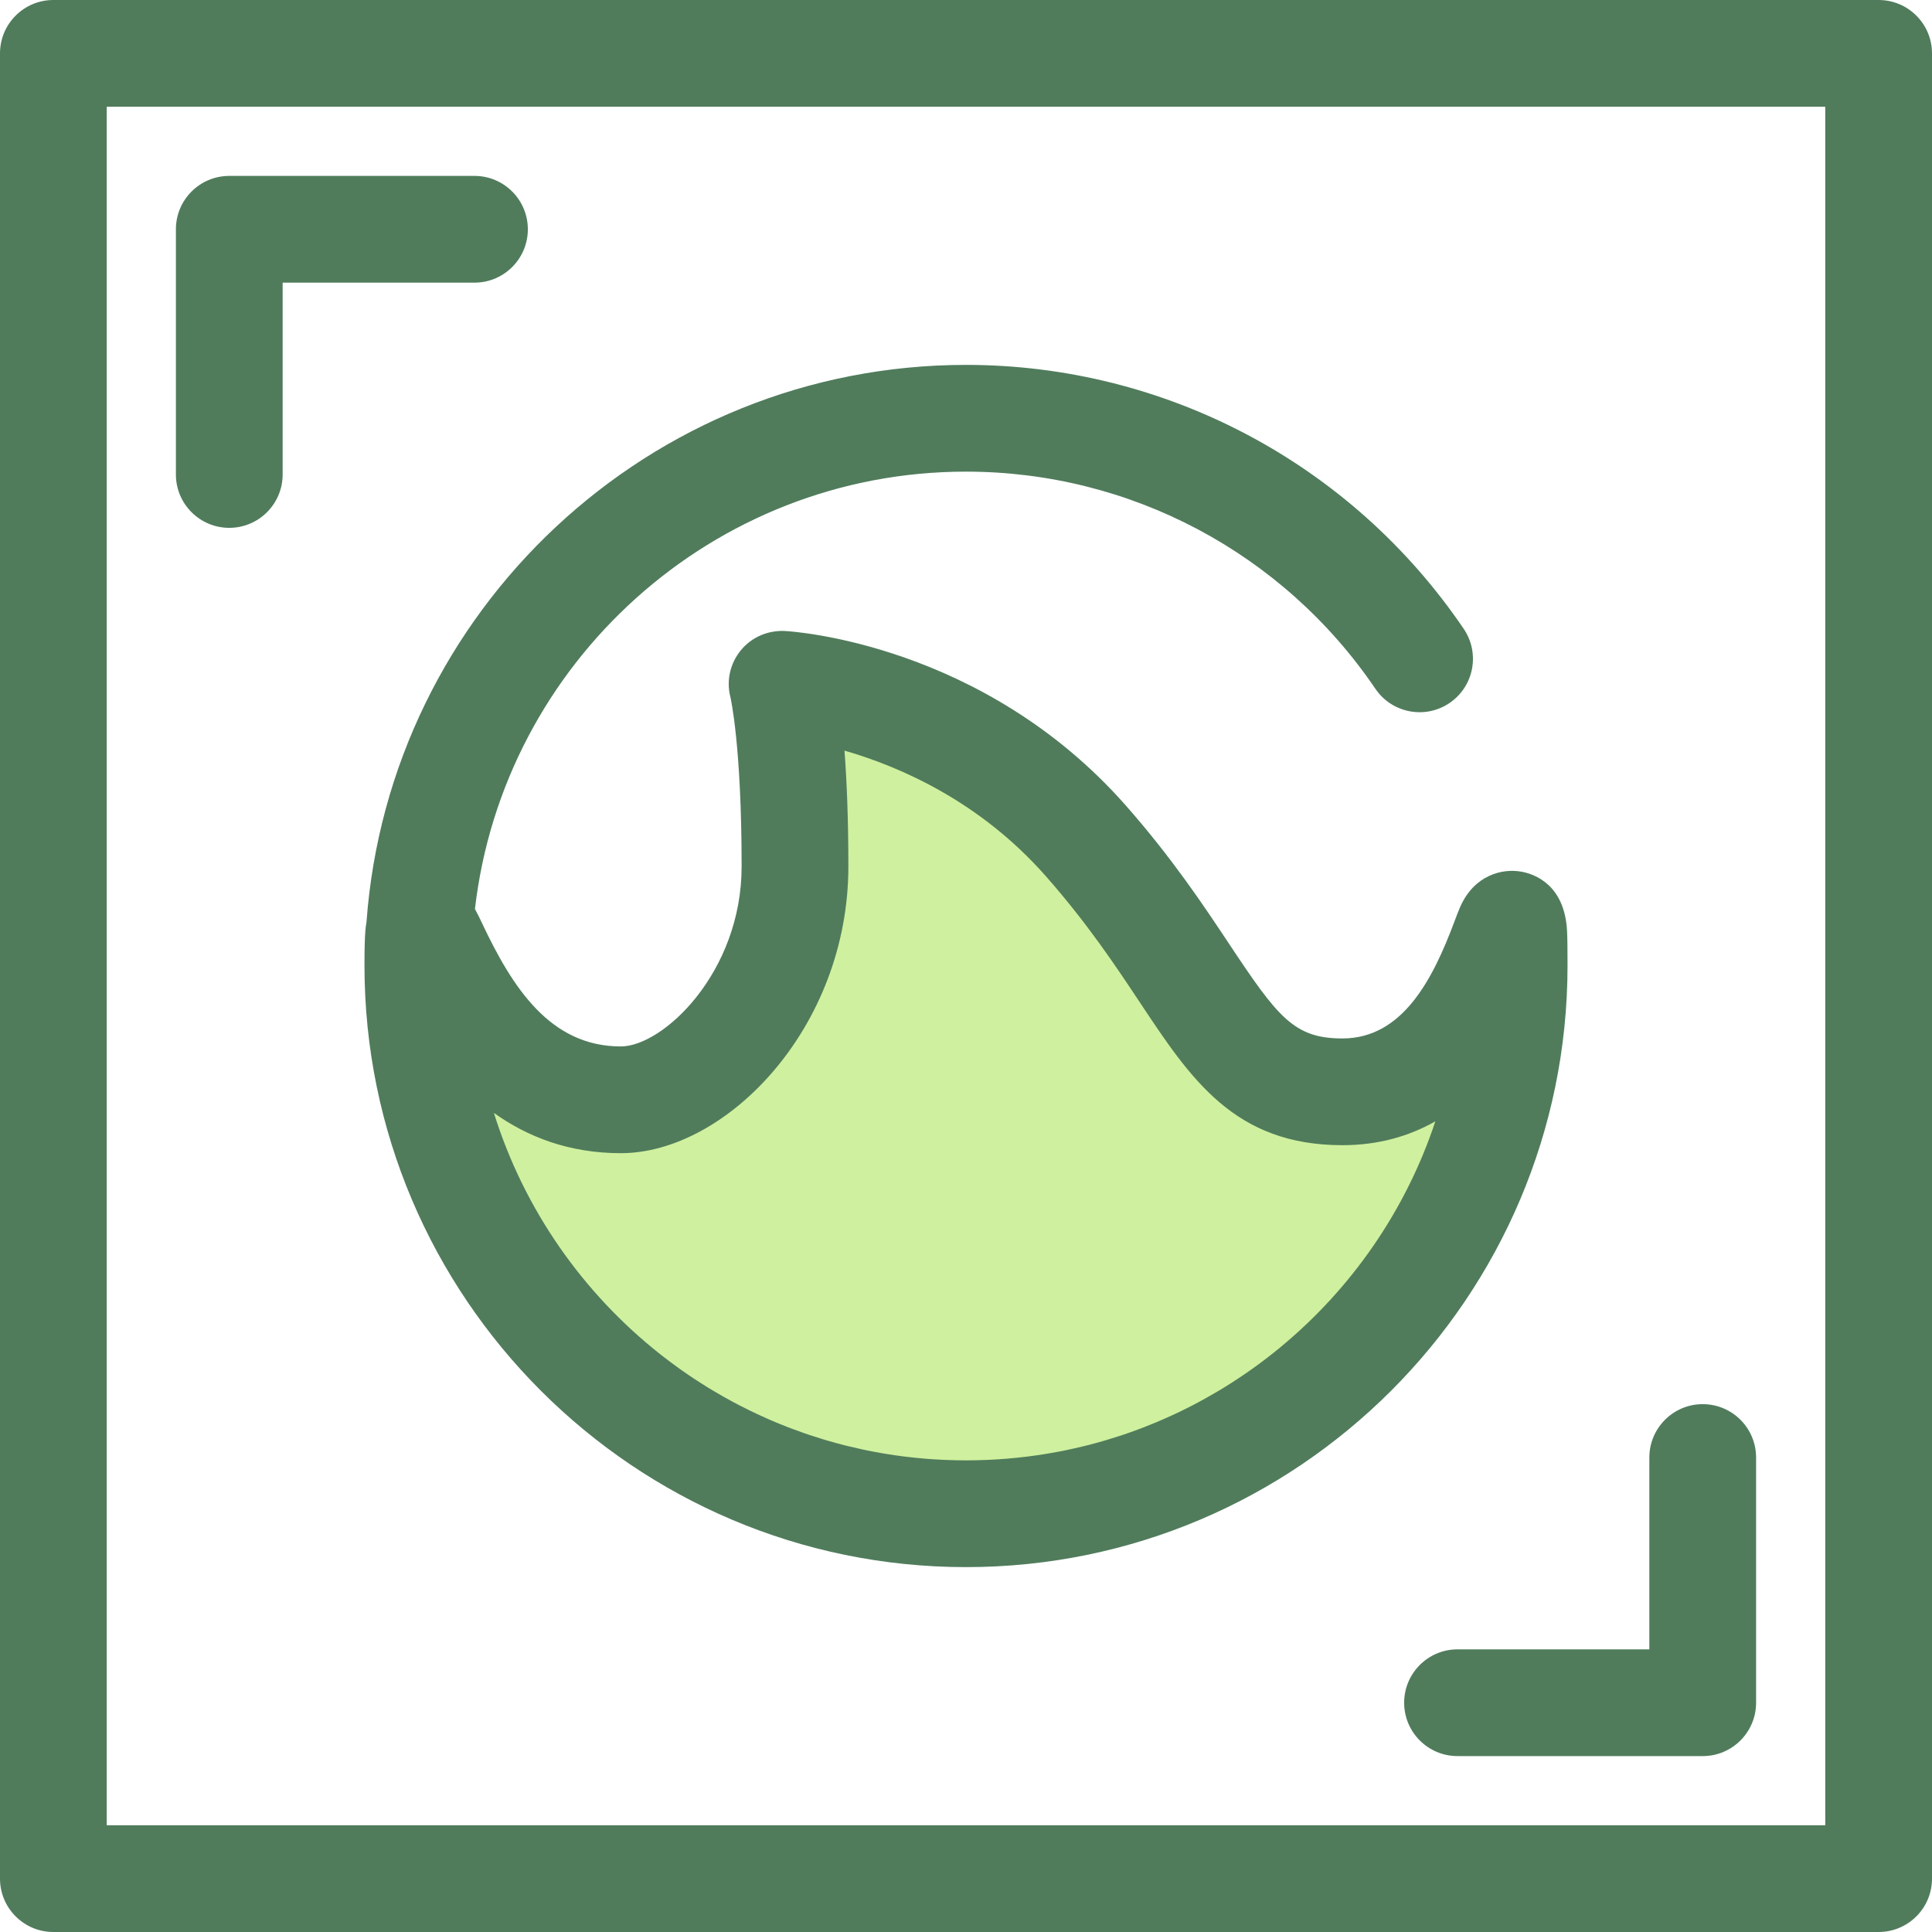
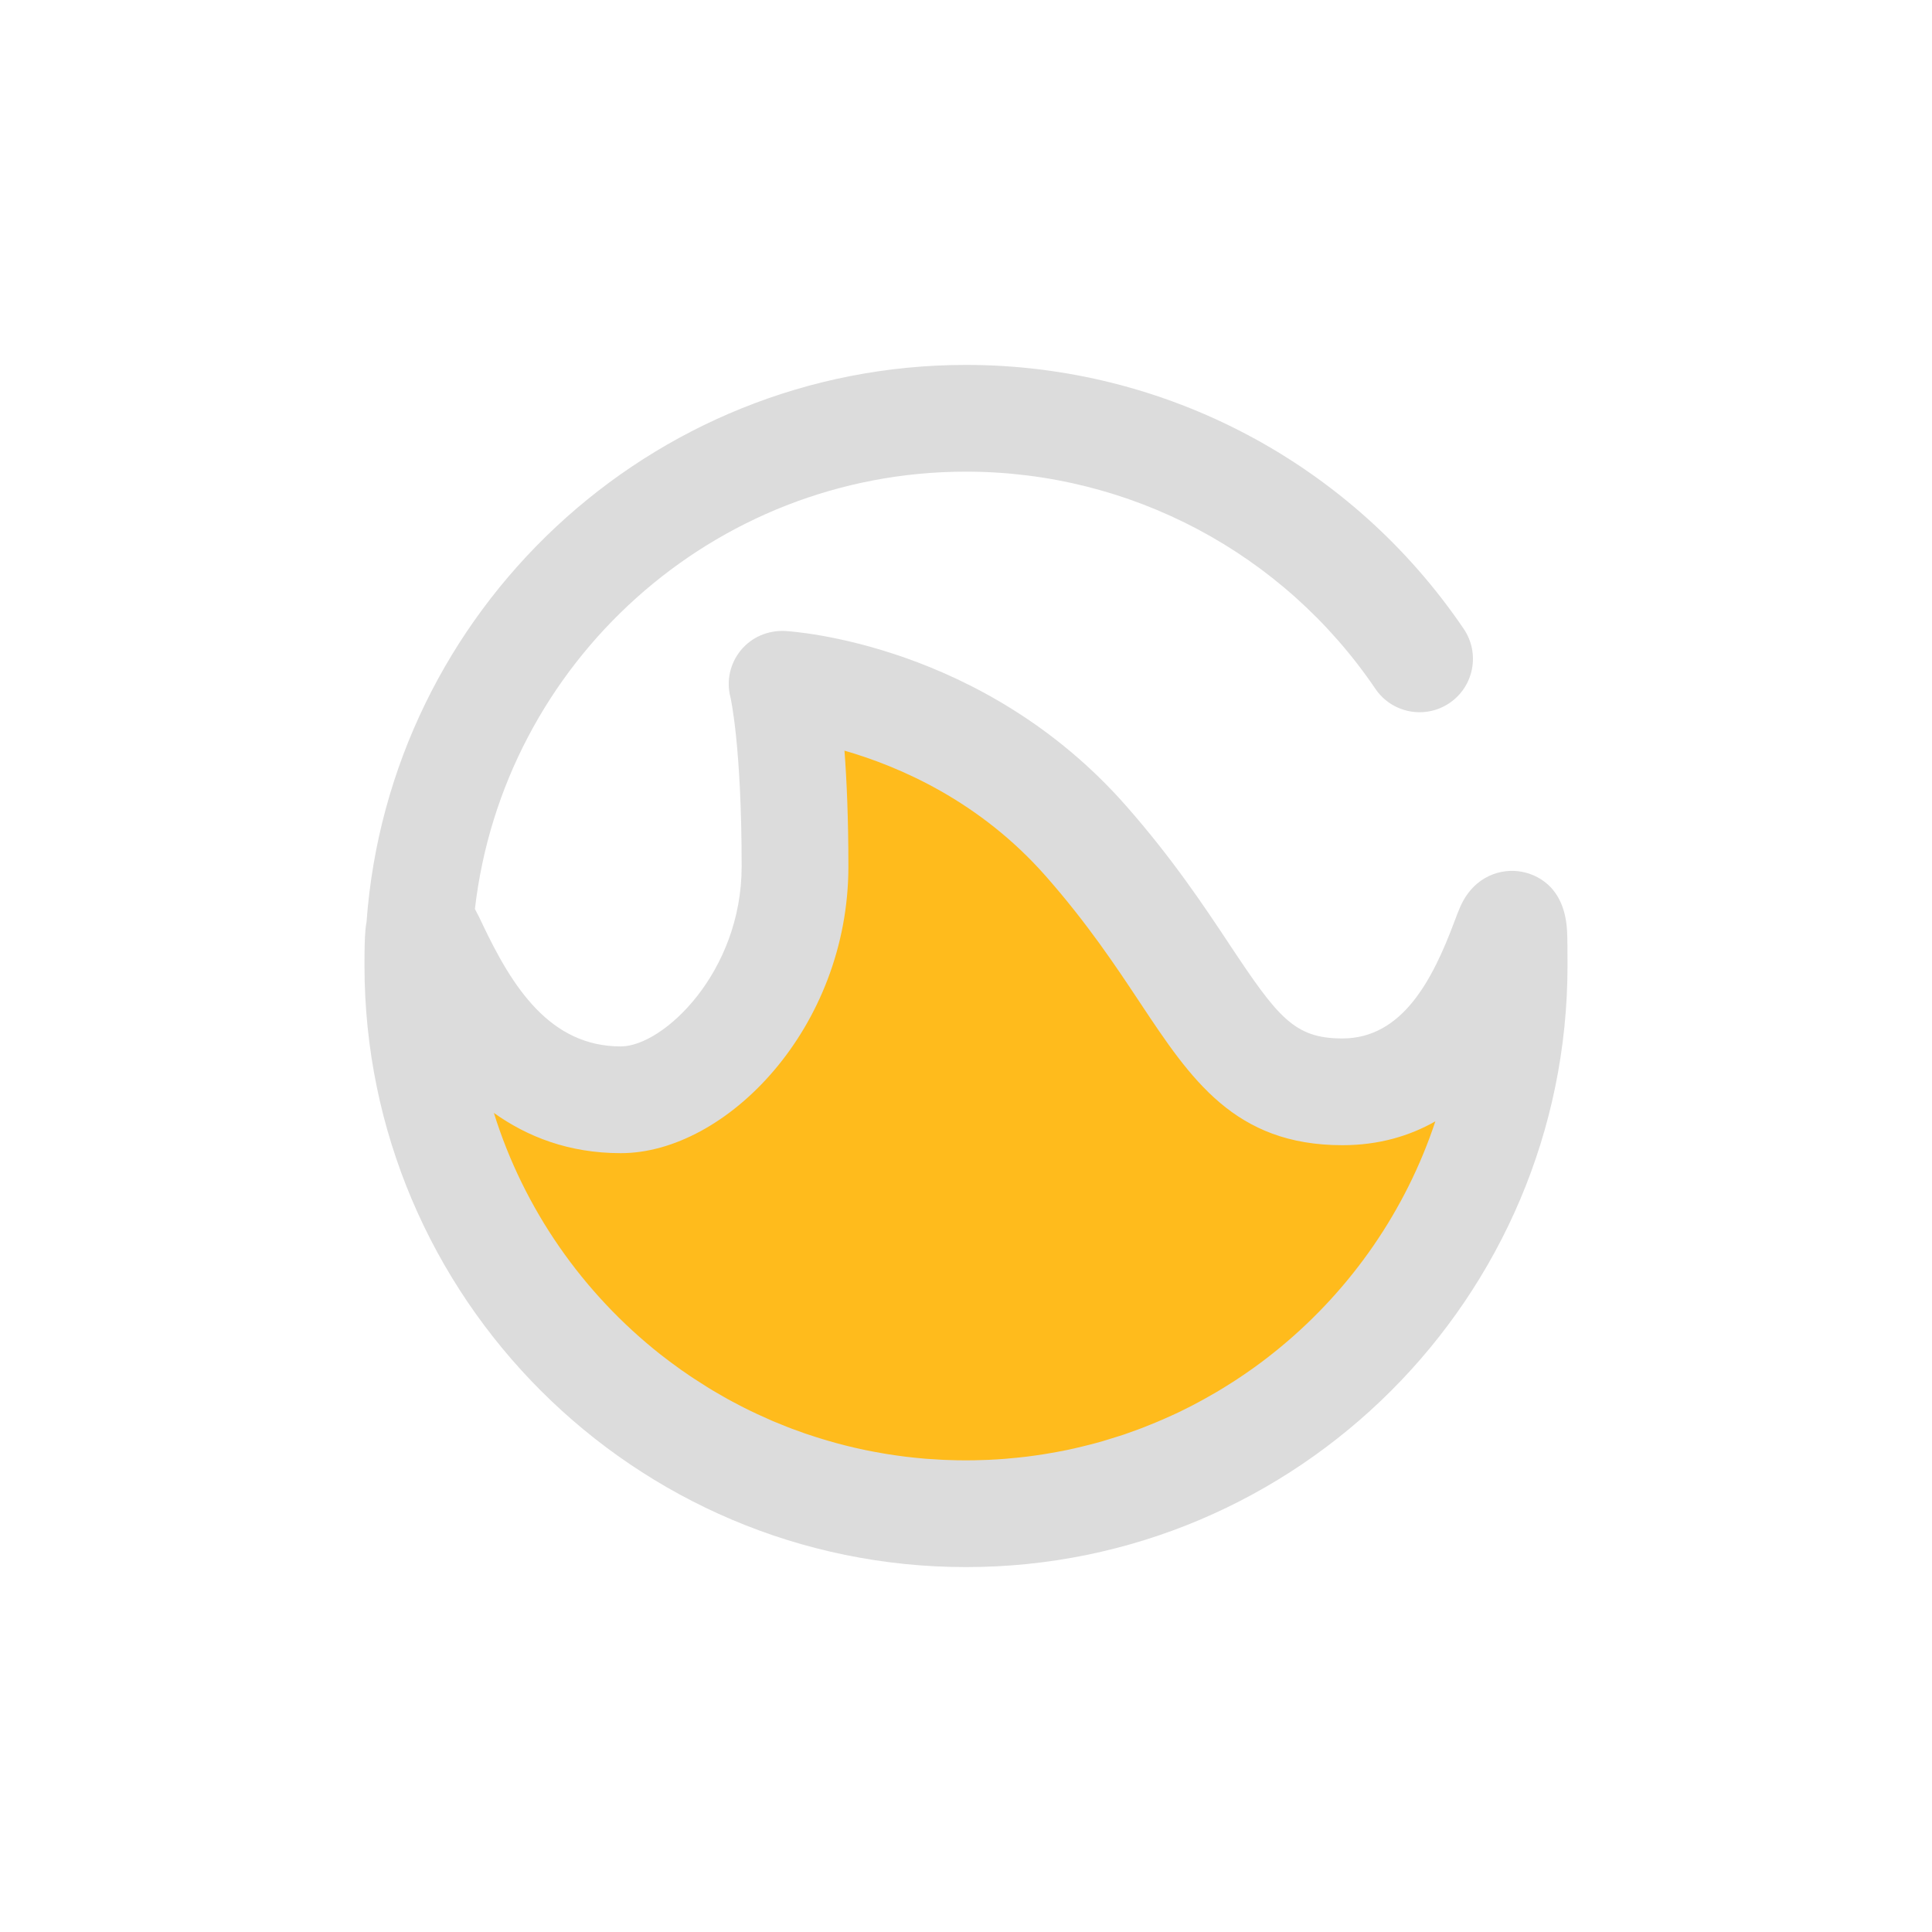
- <svg xmlns="http://www.w3.org/2000/svg" height="32px" width="32px" version="1.1" id="Layer_1" viewBox="0 0 512 512" xml:space="preserve">
-   <g>
-     <path style="fill:#507C5C;" d="M60.76,139.883c-7.812,0-14.144-6.334-14.144-14.144V60.761c0-7.81,6.332-14.144,14.144-14.144   h64.98c7.812,0,14.144,6.334,14.144,14.144s-6.332,14.144-14.144,14.144H74.903v50.835   C74.903,133.551,68.571,139.883,60.76,139.883z" />
-     <path style="fill:#507C5C;" d="M451.239,465.383H386.26c-7.81,0-14.144-6.334-14.144-14.144s6.334-14.144,14.144-14.144h50.835   V386.26c0-7.81,6.334-14.144,14.144-14.144c7.81,0,14.144,6.334,14.144,14.144v64.979   C465.383,459.05,459.05,465.383,451.239,465.383z" />
-     <path style="fill:#507C5C;" d="M497.856,512H14.144C6.332,512,0,505.667,0,497.856V14.144C0,6.334,6.332,0,14.144,0h483.713   C505.667,0,512,6.334,512,14.144v483.713C512,505.667,505.667,512,497.856,512z M28.287,483.713h455.425V28.287H28.287V483.713z" />
-   </g>
-   <path style="fill:#CFF09E;" d="M355.748,289.345c-31.76,0-33.682-27.531-67.98-66.499c-34.308-38.96-80.473-41.5-80.473-41.5  s3.386,13.132,3.386,48.282c0,35.146-26.259,61.832-46.156,61.832c-48.632,0-53.79-73.138-53.79-35.577  c0,80.23,65.035,145.275,145.265,145.275s145.265-65.044,145.265-145.275C401.265,218.321,399.462,289.345,355.748,289.345z" />
-   <path style="fill:#507C5C;" d="M415.293,246.877c-0.581-12.453-8.646-15.247-12.087-15.871c-5.169-0.939-12.526,0.939-16.231,9.311  c-0.499,1.127-0.97,2.386-1.566,3.979c-5.724,15.282-13.724,30.905-29.661,30.905c-12.807,0-17.097-5.602-30-25.036  c-6.714-10.111-15.07-22.696-27.367-36.666c-37.792-42.917-88.184-46.159-90.311-46.277c-4.509-0.236-8.869,1.608-11.729,5.096  c-2.86,3.489-3.899,8.072-2.772,12.439c0.03,0.123,2.969,12.76,2.969,44.872c0,28.023-20.769,47.688-32.013,47.688  c-18.771,0-28.761-15.684-36.762-32.632c-0.528-1.119-1.153-2.431-1.899-3.793c7.516-65.15,63.007-115.904,130.137-115.904  c43.485,0,84.046,21.515,108.497,57.553c4.387,6.462,13.182,8.145,19.647,3.762c6.462-4.387,8.148-13.182,3.762-19.646  C358.182,122.85,308.872,96.699,256,96.699c-83.91,0-152.869,65.214-158.871,147.619c-0.129,0.737-0.235,1.502-0.301,2.322  c-0.165,2.051-0.236,4.816-0.236,9.243c0,87.903,71.512,159.419,159.41,159.419c87.897,0,159.409-71.515,159.409-159.419  C415.409,251.866,415.389,248.958,415.293,246.877z M164.525,305.603c27.886,0,60.3-33.188,60.3-75.975  c0-12.866-0.443-22.969-1.027-30.707c14.608,4.209,35.86,13.404,53.354,33.267c11.025,12.526,18.467,23.734,25.031,33.622  c13.424,20.216,25.017,37.676,53.566,37.676c9.708,0,17.837-2.464,24.634-6.322c-7.841,23.634-22.237,44.306-41.031,59.842  c-0.04,0.033-0.078,0.065-0.117,0.098c-2.334,1.924-4.737,3.768-7.201,5.53c-0.246,0.177-0.495,0.349-0.743,0.523  c-1.294,0.912-2.607,1.799-3.935,2.665c-0.365,0.238-0.727,0.477-1.093,0.71c-0.721,0.461-1.448,0.915-2.18,1.362  c-0.536,0.327-1.078,0.645-1.619,0.965c-1.034,0.611-2.076,1.209-3.129,1.793c-0.598,0.331-1.199,0.659-1.803,0.982  c-0.628,0.335-1.256,0.673-1.891,0.999c-1.057,0.542-2.123,1.069-3.195,1.583c-0.586,0.28-1.174,0.553-1.764,0.825  c-0.853,0.393-1.711,0.777-2.574,1.151c-0.651,0.283-1.304,0.563-1.96,0.836c-0.997,0.414-2,0.818-3.008,1.208  c-0.515,0.199-1.031,0.397-1.55,0.59c-1.249,0.465-2.505,0.915-3.772,1.344c-0.412,0.139-0.827,0.269-1.24,0.403  c-1.076,0.352-2.158,0.69-3.247,1.014c-0.4,0.119-0.799,0.242-1.202,0.358c-1.355,0.389-2.72,0.754-4.092,1.1  c-0.412,0.103-0.825,0.204-1.238,0.303c-1.341,0.324-2.687,0.634-4.044,0.915c-0.174,0.035-0.348,0.075-0.522,0.11  c-1.44,0.294-2.891,0.556-4.346,0.802c-0.373,0.062-0.747,0.126-1.122,0.187c-1.482,0.236-2.973,0.453-4.471,0.639  c-0.276,0.034-0.553,0.062-0.83,0.095c-1.376,0.163-2.759,0.304-4.148,0.423c-0.276,0.024-0.552,0.052-0.827,0.074  c-1.537,0.122-3.083,0.215-4.636,0.283c-0.344,0.016-0.689,0.027-1.032,0.04c-1.601,0.058-3.206,0.098-4.822,0.098  c-1.642,0-3.274-0.041-4.902-0.1c-0.334-0.013-0.668-0.024-1-0.038c-1.571-0.069-3.137-0.165-4.694-0.291  c-0.294-0.024-0.588-0.052-0.883-0.079c-1.447-0.126-2.887-0.273-4.319-0.447c-0.212-0.025-0.426-0.047-0.638-0.072  c-1.532-0.192-3.052-0.419-4.567-0.663c-0.372-0.059-0.743-0.122-1.115-0.185c-1.494-0.255-2.98-0.529-4.455-0.834  c-0.267-0.055-0.532-0.117-0.799-0.175c-1.293-0.276-2.578-0.571-3.857-0.885c-0.362-0.089-0.726-0.174-1.086-0.266  c-1.393-0.355-2.778-0.734-4.153-1.133c-0.43-0.124-0.859-0.255-1.287-0.383c-1.236-0.372-2.465-0.76-3.686-1.167  c-0.406-0.136-0.809-0.274-1.212-0.413c-1.141-0.395-2.276-0.806-3.403-1.23c-0.491-0.185-0.982-0.369-1.47-0.56  c-1.226-0.479-2.444-0.974-3.653-1.489c-0.518-0.221-1.031-0.45-1.546-0.677c-0.87-0.383-1.734-0.777-2.594-1.178  c-0.661-0.308-1.318-0.619-1.972-0.939c-0.948-0.462-1.888-0.936-2.823-1.421c-0.618-0.321-1.233-0.645-1.846-0.974  c-0.772-0.416-1.537-0.843-2.3-1.273c-0.908-0.513-1.81-1.038-2.704-1.571c-0.545-0.324-1.085-0.652-1.624-0.984  c-1.188-0.733-2.361-1.485-3.523-2.254c-0.386-0.256-0.776-0.506-1.16-0.767c-0.754-0.511-1.499-1.03-2.242-1.556  c-0.296-0.209-0.588-0.423-0.883-0.634c-1.39-1.001-2.764-2.028-4.113-3.083c-0.158-0.123-0.318-0.246-0.475-0.371  c-20.556-16.21-36.16-38.434-44.128-63.994C139.66,301.206,150.695,305.603,164.525,305.603z" />
+ <svg xmlns="http://www.w3.org/2000/svg" width="200" height="200" viewBox="0 0 32 32" fill="none">
+   <path d="M22.234 18.084C20.249 18.084 20.129 16.363 17.985 13.928C15.841 11.493 12.956 11.334 12.956 11.334C12.956 11.334 13.168 12.155 13.168 14.352C13.168 16.548 11.526 18.216 10.283 18.216C7.243 18.216 6.921 13.645 6.921 15.993C6.921 21.007 10.986 25.072 16 25.072C21.014 25.072 25.079 21.007 25.079 15.993C25.079 13.645 24.966 18.084 22.234 18.084Z" fill="#FFBB1C" />
+   <path d="M25.956 15.43C25.919 14.652 25.415 14.477 25.2 14.438C24.877 14.379 24.418 14.497 24.186 15.02C24.155 15.09 24.125 15.169 24.088 15.268C23.73 16.224 23.23 17.2 22.234 17.2C21.434 17.2 21.166 16.85 20.359 15.635C19.94 15.003 19.417 14.217 18.649 13.344C16.287 10.661 13.137 10.459 13.004 10.451C12.723 10.437 12.45 10.552 12.271 10.77C12.092 10.988 12.028 11.274 12.098 11.547C12.1 11.555 12.284 12.345 12.284 14.352C12.284 16.103 10.986 17.332 10.283 17.332C9.11 17.332 8.485 16.352 7.985 15.293C7.952 15.223 7.913 15.141 7.866 15.056C8.336 10.984 11.804 7.812 16 7.812C18.718 7.812 21.253 9.156 22.781 11.409C23.055 11.813 23.605 11.918 24.009 11.644C24.413 11.37 24.518 10.82 24.244 10.416C22.386 7.678 19.305 6.044 16 6.044C10.756 6.044 6.446 10.12 6.071 15.27C6.062 15.316 6.056 15.364 6.052 15.415C6.041 15.543 6.037 15.716 6.037 15.993C6.037 21.487 10.507 25.956 16 25.956C21.494 25.956 25.963 21.487 25.963 15.993C25.963 15.742 25.962 15.56 25.956 15.43ZM10.283 19.1C12.026 19.1 14.052 17.026 14.052 14.352C14.052 13.548 14.024 12.916 13.987 12.433C14.9 12.696 16.229 13.27 17.322 14.512C18.011 15.295 18.476 15.995 18.886 16.613C19.725 17.877 20.45 18.968 22.234 18.968C22.841 18.968 23.349 18.814 23.774 18.573C23.284 20.05 22.384 21.342 21.209 22.313C21.207 22.315 21.205 22.317 21.202 22.319C21.056 22.439 20.906 22.555 20.752 22.665C20.737 22.676 20.721 22.686 20.706 22.697C20.625 22.754 20.543 22.81 20.46 22.864C20.437 22.879 20.414 22.894 20.391 22.908C20.346 22.937 20.301 22.965 20.255 22.993C20.222 23.014 20.188 23.034 20.154 23.054C20.089 23.092 20.024 23.129 19.958 23.166C19.921 23.186 19.884 23.207 19.846 23.227C19.806 23.248 19.767 23.269 19.727 23.29C19.662 23.323 19.595 23.356 19.528 23.389C19.491 23.406 19.454 23.423 19.418 23.44C19.364 23.465 19.311 23.489 19.257 23.512C19.216 23.53 19.175 23.547 19.134 23.564C19.072 23.59 19.009 23.615 18.946 23.64C18.914 23.652 18.882 23.665 18.849 23.677C18.771 23.706 18.693 23.734 18.614 23.761C18.588 23.769 18.562 23.777 18.536 23.786C18.469 23.808 18.401 23.829 18.333 23.849C18.308 23.857 18.283 23.864 18.258 23.872C18.173 23.896 18.088 23.919 18.002 23.94C17.977 23.947 17.951 23.953 17.925 23.959C17.841 23.98 17.757 23.999 17.672 24.017C17.661 24.019 17.65 24.021 17.64 24.023C17.549 24.042 17.459 24.058 17.368 24.073C17.345 24.077 17.321 24.081 17.298 24.085C17.205 24.1 17.112 24.113 17.018 24.125C17.001 24.127 16.984 24.129 16.966 24.131C16.881 24.141 16.794 24.15 16.707 24.157C16.69 24.159 16.673 24.161 16.656 24.162C16.559 24.17 16.463 24.175 16.366 24.18C16.344 24.181 16.323 24.181 16.301 24.182C16.201 24.186 16.101 24.188 16 24.188C15.897 24.188 15.795 24.186 15.694 24.182C15.673 24.181 15.652 24.181 15.631 24.18C15.533 24.175 15.435 24.169 15.338 24.162C15.319 24.16 15.301 24.158 15.283 24.157C15.192 24.149 15.102 24.14 15.013 24.129C14.999 24.127 14.986 24.126 14.973 24.124C14.877 24.112 14.782 24.098 14.687 24.083C14.664 24.079 14.641 24.075 14.617 24.071C14.524 24.055 14.431 24.038 14.339 24.019C14.322 24.016 14.306 24.012 14.289 24.008C14.208 23.991 14.128 23.973 14.048 23.953C14.025 23.947 14.003 23.942 13.98 23.936C13.893 23.914 13.807 23.89 13.721 23.865C13.694 23.858 13.667 23.849 13.64 23.841C13.563 23.818 13.486 23.794 13.41 23.768C13.384 23.76 13.359 23.751 13.334 23.743C13.263 23.718 13.192 23.692 13.121 23.666C13.091 23.654 13.06 23.643 13.03 23.631C12.953 23.601 12.877 23.57 12.801 23.538C12.769 23.524 12.737 23.51 12.705 23.495C12.65 23.471 12.596 23.447 12.543 23.422C12.501 23.403 12.46 23.383 12.419 23.363C12.36 23.334 12.301 23.305 12.243 23.274C12.204 23.254 12.166 23.234 12.127 23.213C12.079 23.188 12.031 23.161 11.984 23.134C11.927 23.102 11.87 23.069 11.815 23.036C11.781 23.015 11.747 22.995 11.713 22.974C11.639 22.928 11.566 22.881 11.493 22.833C11.469 22.817 11.444 22.802 11.421 22.785C11.373 22.753 11.327 22.721 11.28 22.688C11.262 22.675 11.244 22.662 11.225 22.648C11.138 22.586 11.052 22.522 10.968 22.456C10.958 22.448 10.948 22.441 10.938 22.433C9.654 21.419 8.678 20.03 8.18 18.433C8.729 18.825 9.418 19.1 10.283 19.1Z" fill="#DCDCDC" />
</svg>
